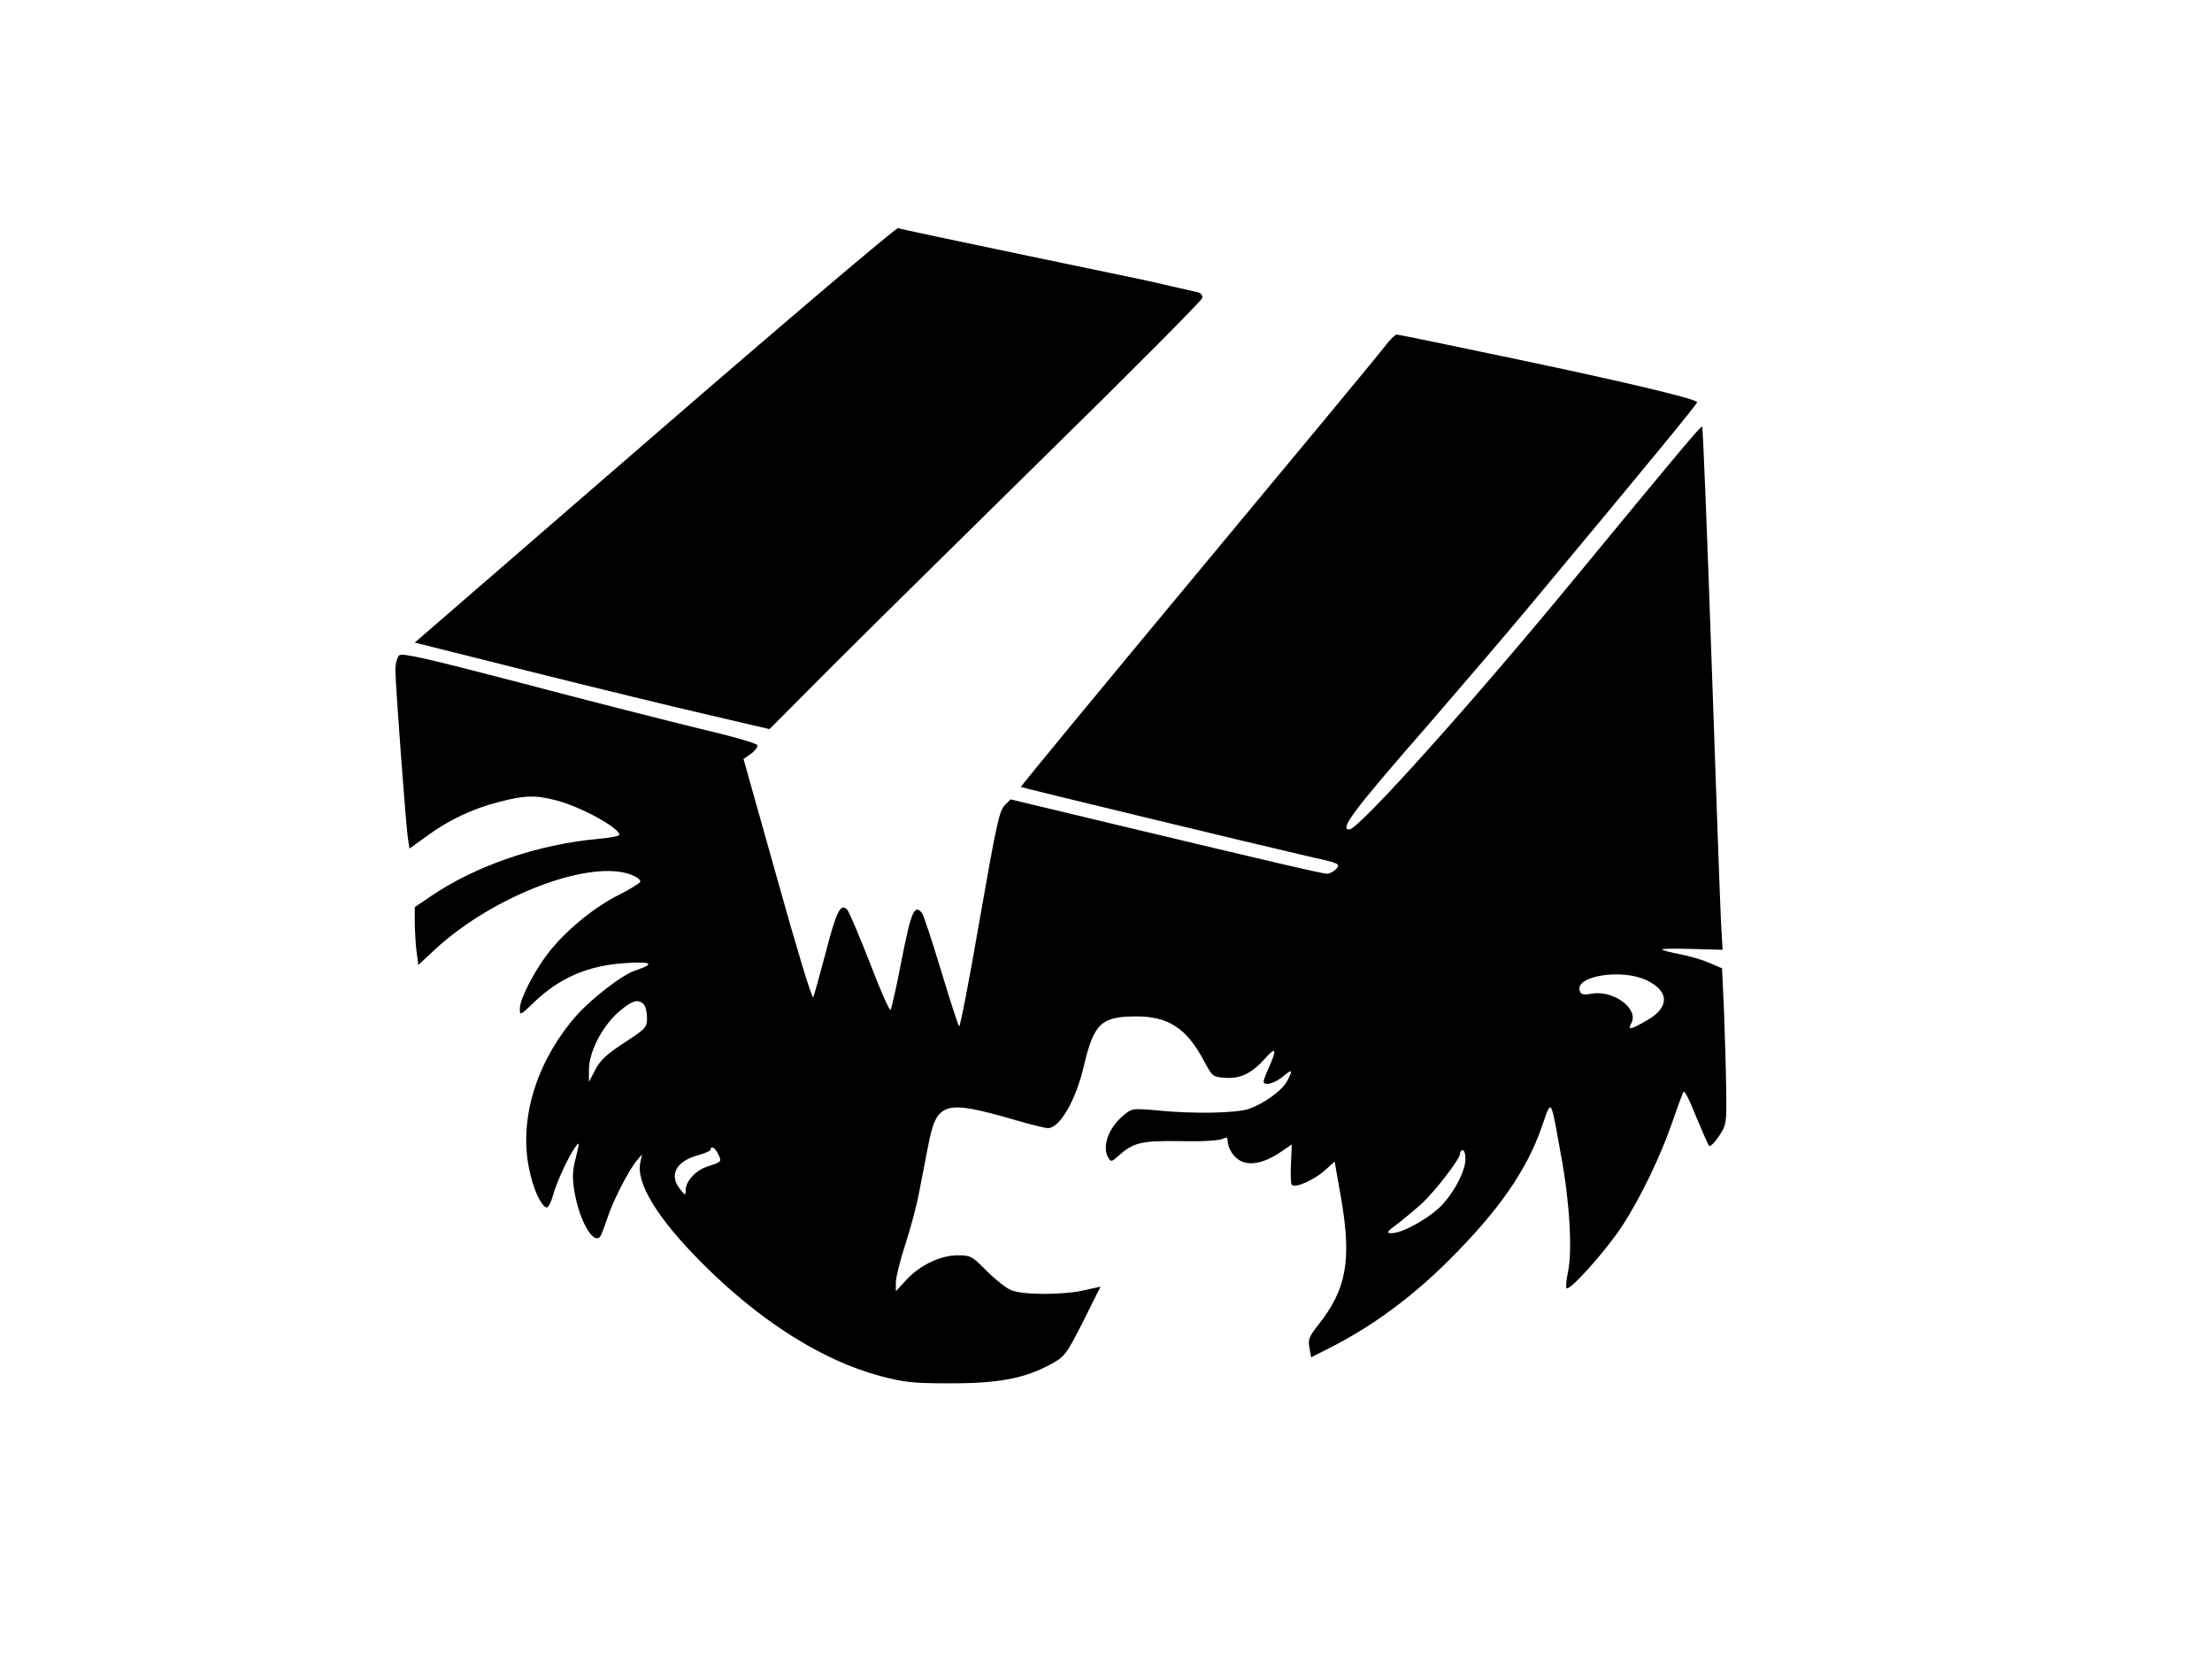
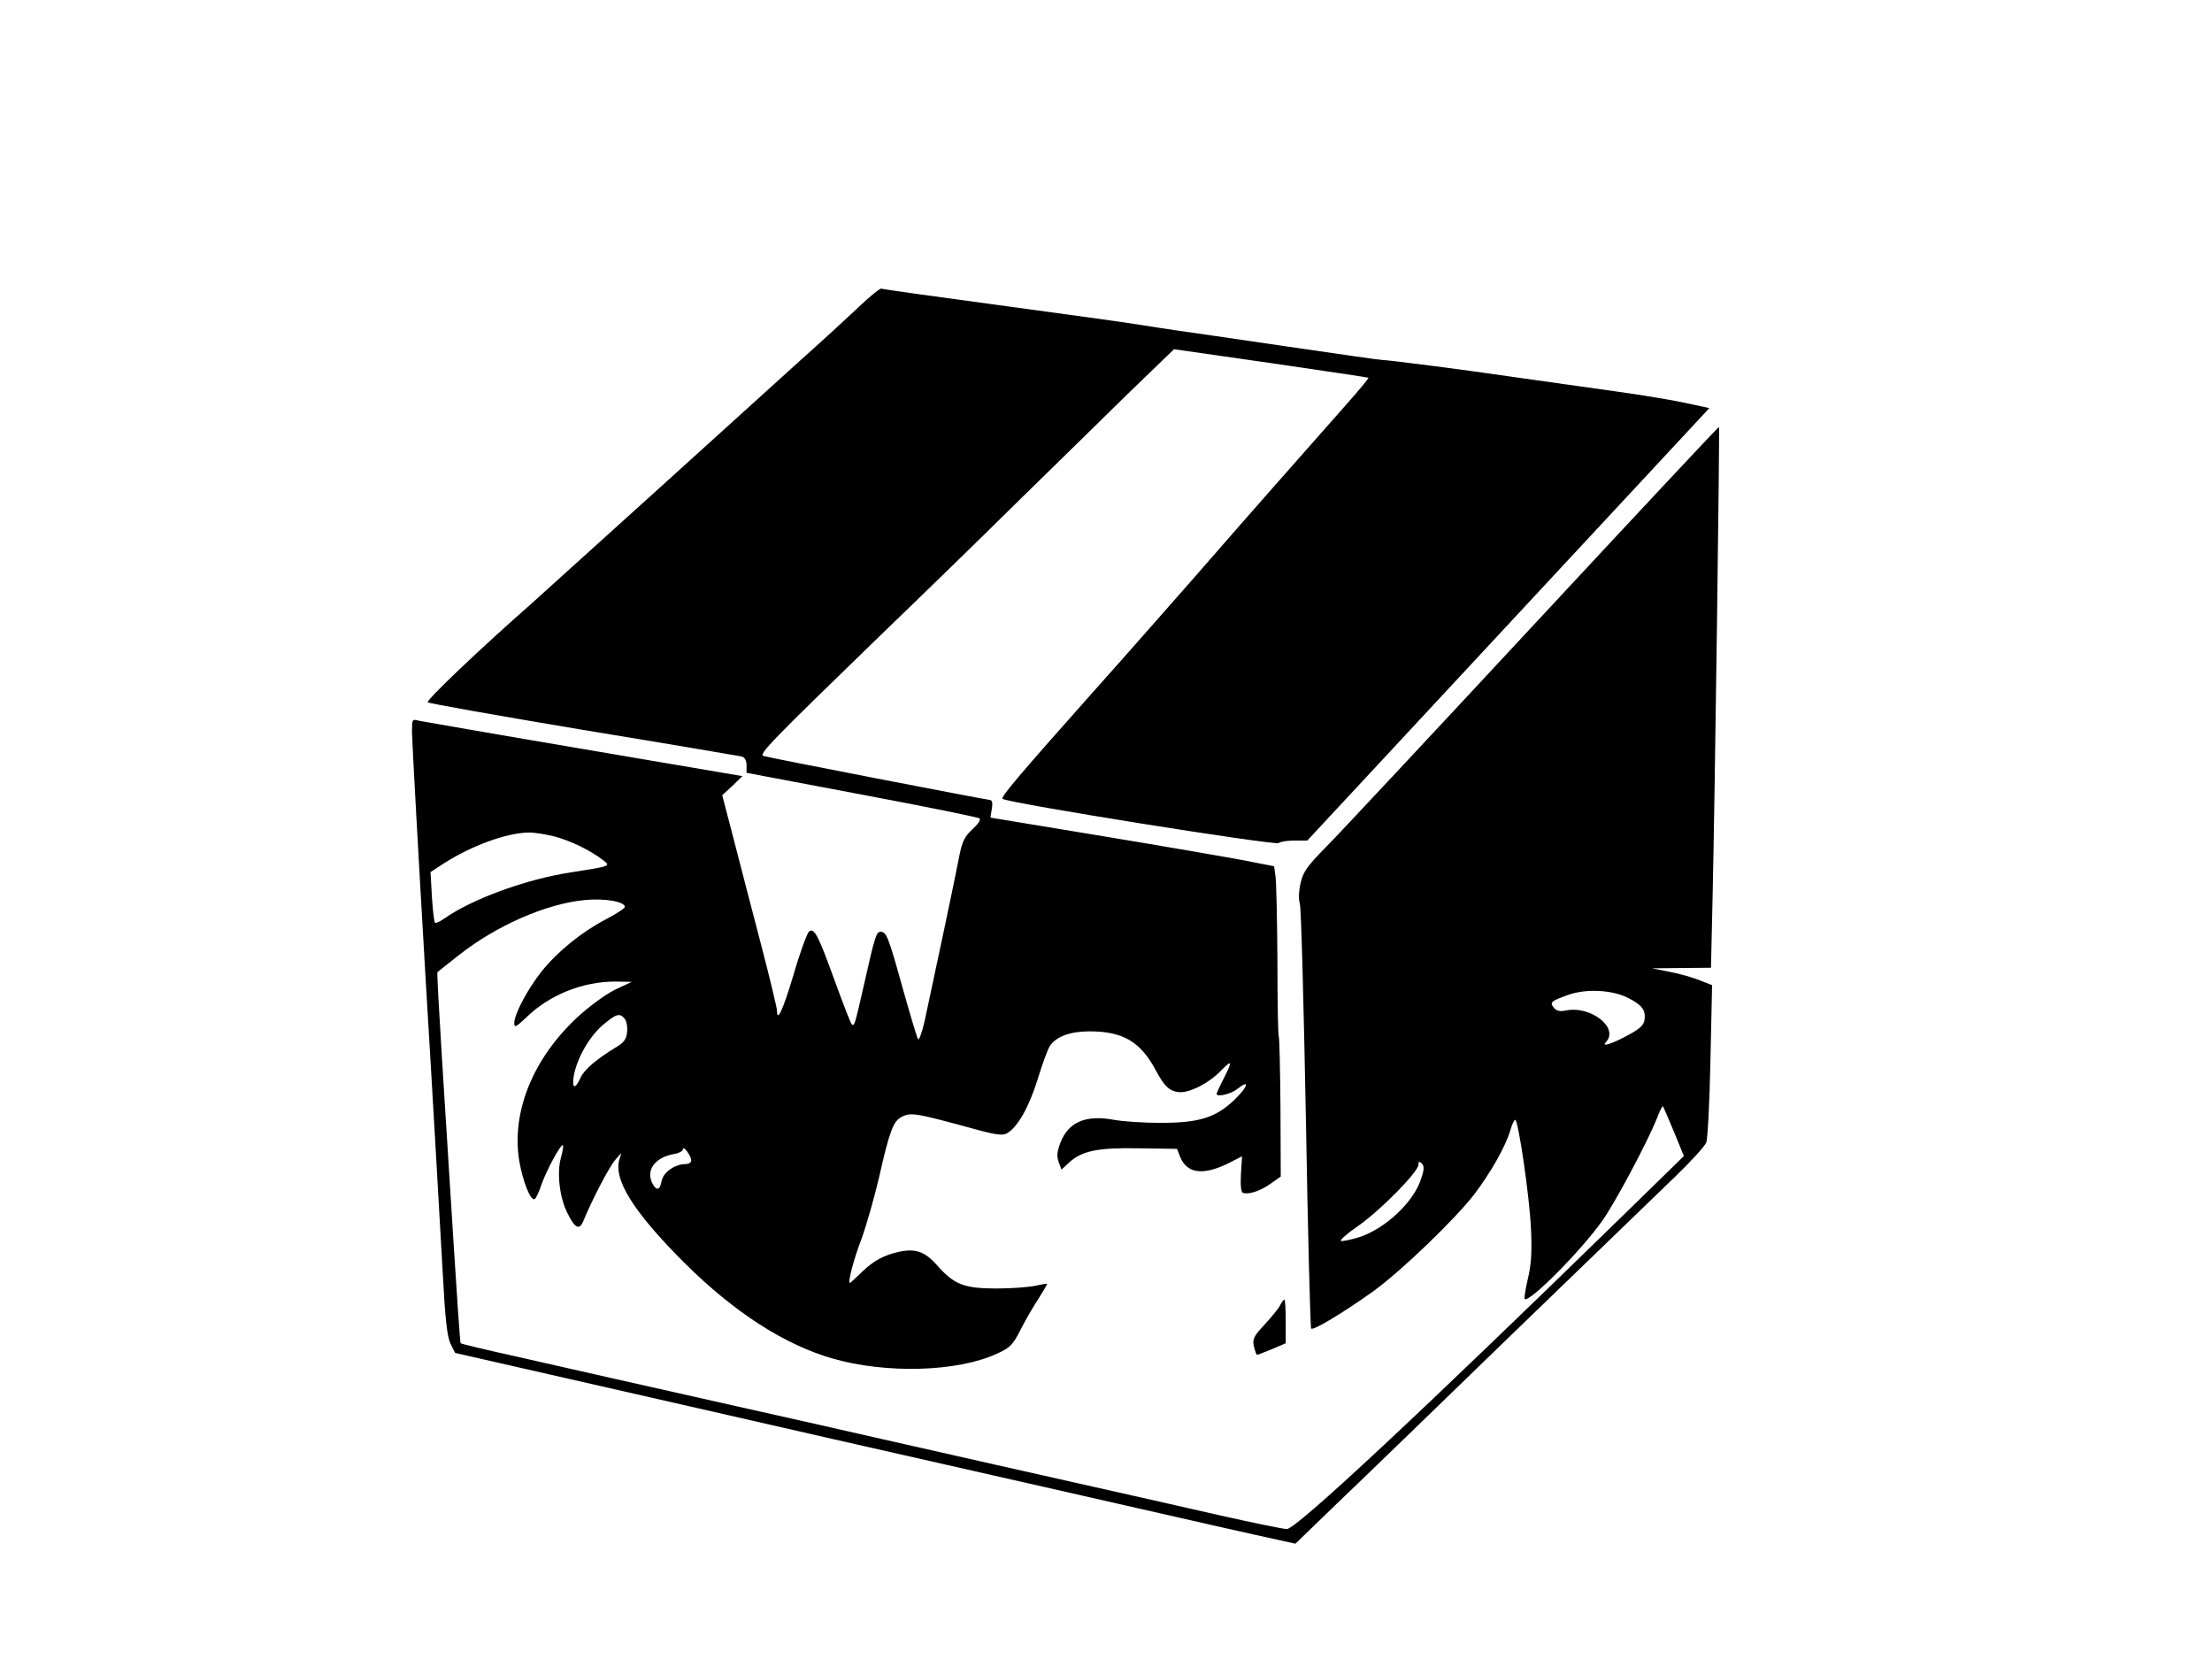
<svg xmlns="http://www.w3.org/2000/svg" version="1.0" width="800pt" height="600pt" viewBox="0 0 800 600" preserveAspectRatio="xMidYMid meet">
  <g transform="translate(0,600) scale(0.1,-0.1)" fill="#000000" stroke="none">
-     <path d="M2367 4427 l-867 -751 427 -107 c236 -59 524 -129 642 -156 l214 -50 226 227 c124 124 476 471 781 771 305 299 556 552 558 561 2 11 -5 19 -20 22 -13 3 -54 12 -93 21 -85 20 -32 9 -547 116 -235 49 -433 91 -440 94 -7 2 -403 -334 -881 -748z" />
-     <path d="M5013 4753 c-15 -21 -319 -388 -676 -817 -356 -428 -646 -780 -645 -782 4 -3 861 -210 1035 -250 117 -26 122 -28 106 -46 -9 -10 -24 -18 -33 -18 -17 0 -184 39 -770 179 l-375 90 -22 -22 c-19 -19 -31 -77 -90 -414 -37 -216 -71 -389 -74 -385 -4 4 -33 94 -65 200 -32 106 -63 200 -69 209 -27 36 -40 6 -74 -168 -18 -96 -37 -177 -40 -181 -4 -5 -38 72 -75 170 -38 97 -75 184 -82 192 -24 25 -39 -5 -79 -160 -21 -80 -41 -151 -44 -157 -4 -7 -62 184 -129 425 l-123 437 26 18 c14 10 25 24 25 31 0 7 -87 32 -223 64 -122 30 -410 103 -640 164 -334 87 -421 107 -433 98 -8 -7 -14 -30 -14 -54 0 -48 38 -566 46 -613 l5 -32 61 44 c78 58 168 101 264 125 92 24 131 25 207 5 88 -23 227 -99 227 -124 0 -5 -35 -11 -77 -15 -218 -20 -441 -96 -606 -208 l-57 -39 0 -52 c0 -29 3 -76 6 -104 l7 -53 59 55 c212 197 568 331 714 270 20 -8 33 -19 29 -25 -4 -6 -37 -26 -74 -45 -85 -42 -180 -118 -243 -193 -56 -65 -118 -182 -118 -220 0 -25 2 -25 48 20 95 92 199 137 337 145 93 6 105 -3 35 -26 -48 -15 -161 -102 -218 -167 -143 -165 -206 -373 -168 -553 15 -73 42 -131 62 -138 6 -2 17 18 24 44 14 50 57 143 83 178 13 17 13 12 0 -40 -13 -49 -14 -72 -5 -127 18 -103 67 -189 92 -161 4 4 15 33 25 63 20 63 76 173 106 210 l21 25 -6 -28 c-17 -75 62 -204 223 -365 208 -209 435 -353 646 -409 88 -23 119 -26 255 -26 173 0 267 18 362 70 48 26 55 35 115 153 34 69 63 126 63 126 0 1 -26 -5 -57 -12 -76 -18 -224 -18 -266 0 -18 7 -58 39 -89 70 -52 53 -58 56 -105 56 -62 0 -139 -37 -187 -91 l-36 -39 0 32 c0 17 15 79 34 137 19 58 42 143 50 188 9 46 23 120 32 165 31 164 57 172 313 98 57 -17 112 -30 121 -30 43 0 101 101 130 225 36 154 63 179 190 179 116 0 182 -43 245 -162 30 -56 31 -57 78 -60 55 -4 97 18 146 74 36 40 39 28 11 -35 -11 -24 -20 -47 -20 -52 0 -18 39 -8 69 17 35 29 38 26 16 -16 -18 -34 -84 -82 -140 -101 -47 -15 -200 -18 -330 -5 -90 8 -91 8 -123 -19 -55 -46 -78 -115 -52 -155 8 -12 12 -11 32 7 56 51 84 58 227 56 76 -2 141 2 152 8 15 7 19 6 19 -5 0 -30 23 -65 52 -77 35 -15 87 -2 142 36 l38 26 -3 -70 c-2 -38 -1 -73 3 -76 12 -13 80 17 118 51 l37 33 23 -131 c39 -225 20 -330 -81 -458 -35 -44 -39 -55 -33 -85 l6 -34 59 30 c160 80 305 187 443 325 177 177 277 321 332 478 36 104 31 112 69 -99 32 -169 42 -348 26 -424 -6 -30 -9 -57 -5 -60 11 -11 144 138 200 224 68 104 142 258 185 385 18 52 35 98 38 102 4 4 24 -36 45 -90 22 -53 43 -101 47 -106 4 -4 20 11 36 35 27 42 28 45 26 173 -1 72 -5 199 -8 283 l-7 151 -47 20 c-25 11 -73 25 -105 31 -33 6 -62 14 -65 17 -3 3 45 4 107 2 l112 -3 -6 105 c-3 58 -18 483 -34 944 -16 461 -31 841 -34 843 -4 4 -78 -84 -447 -532 -376 -458 -795 -925 -829 -925 -37 0 13 67 296 391 121 140 288 335 370 434 437 525 595 717 592 721 -14 14 -272 75 -644 153 -237 50 -436 91 -442 91 -6 0 -24 -17 -39 -37z m942 -2298 c83 -40 84 -98 2 -145 -61 -35 -71 -37 -57 -10 28 52 -66 121 -145 106 -27 -5 -37 -3 -41 9 -22 55 149 83 241 40z m-3627 -87 c7 -7 12 -28 12 -49 0 -35 -4 -39 -82 -90 -63 -41 -88 -64 -105 -98 l-23 -44 0 44 c0 64 47 155 105 207 49 43 72 51 93 30z m270 -543 c13 -27 12 -27 -40 -44 -42 -14 -78 -53 -78 -85 -1 -21 -1 -21 -20 3 -42 50 -15 102 65 123 25 7 45 16 45 20 0 17 17 7 28 -17z m2702 -15 c0 -42 -34 -111 -81 -164 -42 -47 -145 -106 -186 -106 -21 0 -18 5 24 36 26 20 65 53 87 73 49 46 136 160 136 177 0 8 5 14 10 14 6 0 10 -14 10 -30z" />
+     <path d="M3108 4892 c-40 -38 -140 -130 -223 -204 -82 -75 -321 -290 -529 -479 -209 -189 -405 -366 -435 -393 -181 -159 -381 -349 -374 -356 4 -4 258 -49 563 -100 305 -50 563 -94 573 -96 11 -4 17 -15 17 -32 l0 -27 418 -79 c229 -43 421 -82 425 -86 5 -5 -7 -22 -26 -39 -28 -26 -37 -44 -47 -94 -11 -61 -93 -447 -126 -600 -10 -44 -21 -72 -24 -65 -4 7 -29 90 -55 183 -52 187 -59 205 -80 205 -16 0 -21 -17 -60 -190 -33 -145 -35 -154 -45 -144 -4 5 -31 74 -60 154 -61 168 -75 196 -94 181 -7 -6 -33 -76 -56 -156 -39 -130 -60 -175 -60 -129 0 8 -25 113 -56 232 -31 119 -76 291 -99 381 l-43 165 37 34 36 35 -570 97 c-314 53 -582 100 -598 103 -27 7 -27 7 -27 -40 0 -27 22 -426 49 -888 28 -462 55 -941 62 -1065 9 -171 16 -233 28 -259 l17 -34 364 -83 c201 -46 444 -101 540 -123 96 -22 303 -69 460 -105 489 -111 1130 -256 1260 -286 69 -16 190 -43 270 -61 l145 -32 150 145 c83 79 368 355 635 614 267 258 532 514 589 569 57 55 107 110 112 123 5 13 12 146 15 296 l6 273 -43 17 c-24 10 -73 24 -109 31 l-65 13 106 1 107 1 6 263 c8 342 26 1690 23 1693 -1 2 -304 -322 -672 -718 -369 -397 -706 -758 -750 -802 -67 -68 -82 -89 -91 -129 -7 -30 -8 -59 -3 -75 5 -15 14 -366 22 -779 7 -414 16 -755 19 -758 8 -8 118 59 222 133 103 74 299 263 369 354 60 80 111 170 129 229 6 22 14 39 18 39 11 0 52 -278 57 -395 4 -82 1 -128 -11 -179 -9 -38 -14 -71 -12 -74 16 -15 203 173 281 283 48 68 165 288 199 374 9 24 18 42 20 40 2 -2 20 -44 40 -92 l36 -88 -212 -207 c-741 -723 -1190 -1142 -1224 -1142 -12 0 -120 22 -240 49 -121 28 -349 79 -509 115 -159 36 -441 99 -625 141 -184 42 -463 105 -620 140 -157 35 -355 80 -440 99 -85 19 -244 55 -353 80 -109 24 -200 46 -201 48 -2 1 -13 161 -25 353 -12 193 -31 493 -42 668 -11 176 -19 320 -17 321 2 2 37 30 78 62 136 107 316 186 456 199 71 7 144 -6 144 -25 0 -5 -31 -25 -69 -45 -88 -46 -174 -116 -232 -188 -50 -63 -99 -154 -99 -187 0 -18 6 -15 43 20 84 82 204 130 322 130 l60 -1 -62 -29 c-35 -18 -93 -60 -137 -101 -159 -149 -237 -341 -208 -518 13 -74 40 -143 55 -138 5 1 16 25 25 52 18 52 71 150 78 143 2 -2 -1 -22 -7 -44 -16 -55 -5 -146 23 -201 28 -57 44 -64 59 -26 30 73 91 191 114 218 24 28 25 29 16 5 -25 -73 48 -191 233 -376 181 -180 361 -296 536 -347 194 -56 452 -49 595 17 47 21 58 32 84 83 16 32 45 83 65 113 19 30 34 56 33 57 -2 1 -20 -2 -42 -7 -22 -5 -85 -10 -140 -10 -119 0 -154 14 -216 84 -49 55 -85 65 -163 42 -40 -12 -70 -30 -103 -61 -26 -25 -48 -45 -49 -45 -9 0 14 88 42 160 17 47 46 148 64 225 36 161 51 199 78 214 37 20 49 17 291 -49 54 -14 78 -17 92 -9 38 20 80 94 111 193 17 56 37 111 45 123 22 34 74 53 143 53 121 0 184 -37 239 -139 33 -63 54 -81 93 -81 38 1 102 35 141 75 44 45 46 40 12 -27 -14 -27 -25 -52 -25 -54 0 -13 51 -1 74 17 48 38 41 10 -10 -39 -67 -64 -127 -83 -267 -83 -59 0 -135 5 -168 11 -103 19 -165 -8 -194 -83 -12 -32 -14 -49 -6 -70 l10 -27 27 25 c46 43 105 55 255 52 l136 -2 10 -26 c24 -64 84 -72 178 -25 l47 24 -4 -64 c-2 -41 0 -65 7 -68 20 -7 60 5 99 32 l38 27 -1 249 c-1 137 -4 253 -6 256 -3 4 -5 128 -5 276 -1 148 -4 285 -7 305 l-5 36 -107 21 c-58 11 -289 51 -513 88 l-406 67 5 32 c4 22 1 32 -8 32 -20 2 -801 153 -818 159 -18 6 28 53 424 437 160 154 385 373 500 487 116 113 289 283 385 377 l176 170 349 -50 c193 -28 352 -52 354 -53 2 -2 -34 -45 -79 -96 -134 -151 -421 -477 -470 -534 -50 -58 -365 -416 -471 -534 -250 -281 -310 -353 -303 -359 16 -15 988 -170 999 -160 5 5 30 9 56 9 l47 0 727 782 727 782 -78 17 c-44 10 -162 30 -264 44 -102 14 -261 37 -355 50 -213 31 -465 63 -485 63 -8 0 -170 23 -360 51 -190 28 -363 53 -385 56 -22 3 -80 12 -130 20 -49 8 -279 40 -510 71 -231 31 -423 58 -427 60 -4 3 -40 -26 -80 -64z m-1103 -1917 c59 -16 128 -49 175 -85 30 -23 31 -22 -115 -45 -159 -24 -358 -96 -458 -167 -16 -11 -31 -18 -34 -15 -3 4 -8 46 -11 95 l-5 88 49 32 c101 64 224 109 304 111 20 1 62 -6 95 -14z m3883 -584 c50 -25 64 -44 60 -77 -2 -20 -15 -33 -53 -54 -61 -34 -106 -49 -87 -29 49 52 -56 134 -147 114 -19 -4 -32 -1 -41 10 -16 20 -12 24 52 47 65 23 159 18 216 -11z m-3629 -75 c7 -8 11 -30 9 -48 -2 -25 -11 -38 -36 -53 -74 -45 -118 -82 -132 -112 -20 -44 -32 -41 -25 5 11 63 54 139 102 182 50 43 64 48 82 26z m241 -513 c0 -7 -9 -13 -20 -13 -39 0 -80 -29 -87 -60 -6 -35 -18 -38 -33 -11 -25 48 7 94 76 107 19 3 34 11 34 18 1 15 30 -25 30 -41z m2641 -62 c-25 -86 -130 -185 -227 -216 -30 -9 -59 -15 -64 -13 -6 2 22 27 63 55 81 57 217 195 217 221 0 12 3 13 12 4 9 -9 9 -21 -1 -51z" />
+     <path d="M4629 1278 c-6 -12 -32 -43 -56 -69 -39 -42 -44 -52 -38 -79 4 -16 9 -30 11 -30 3 0 28 10 55 21 l49 21 0 79 c0 44 -2 79 -5 79 -2 0 -10 -10 -16 -22z" />
  </g>
</svg>
